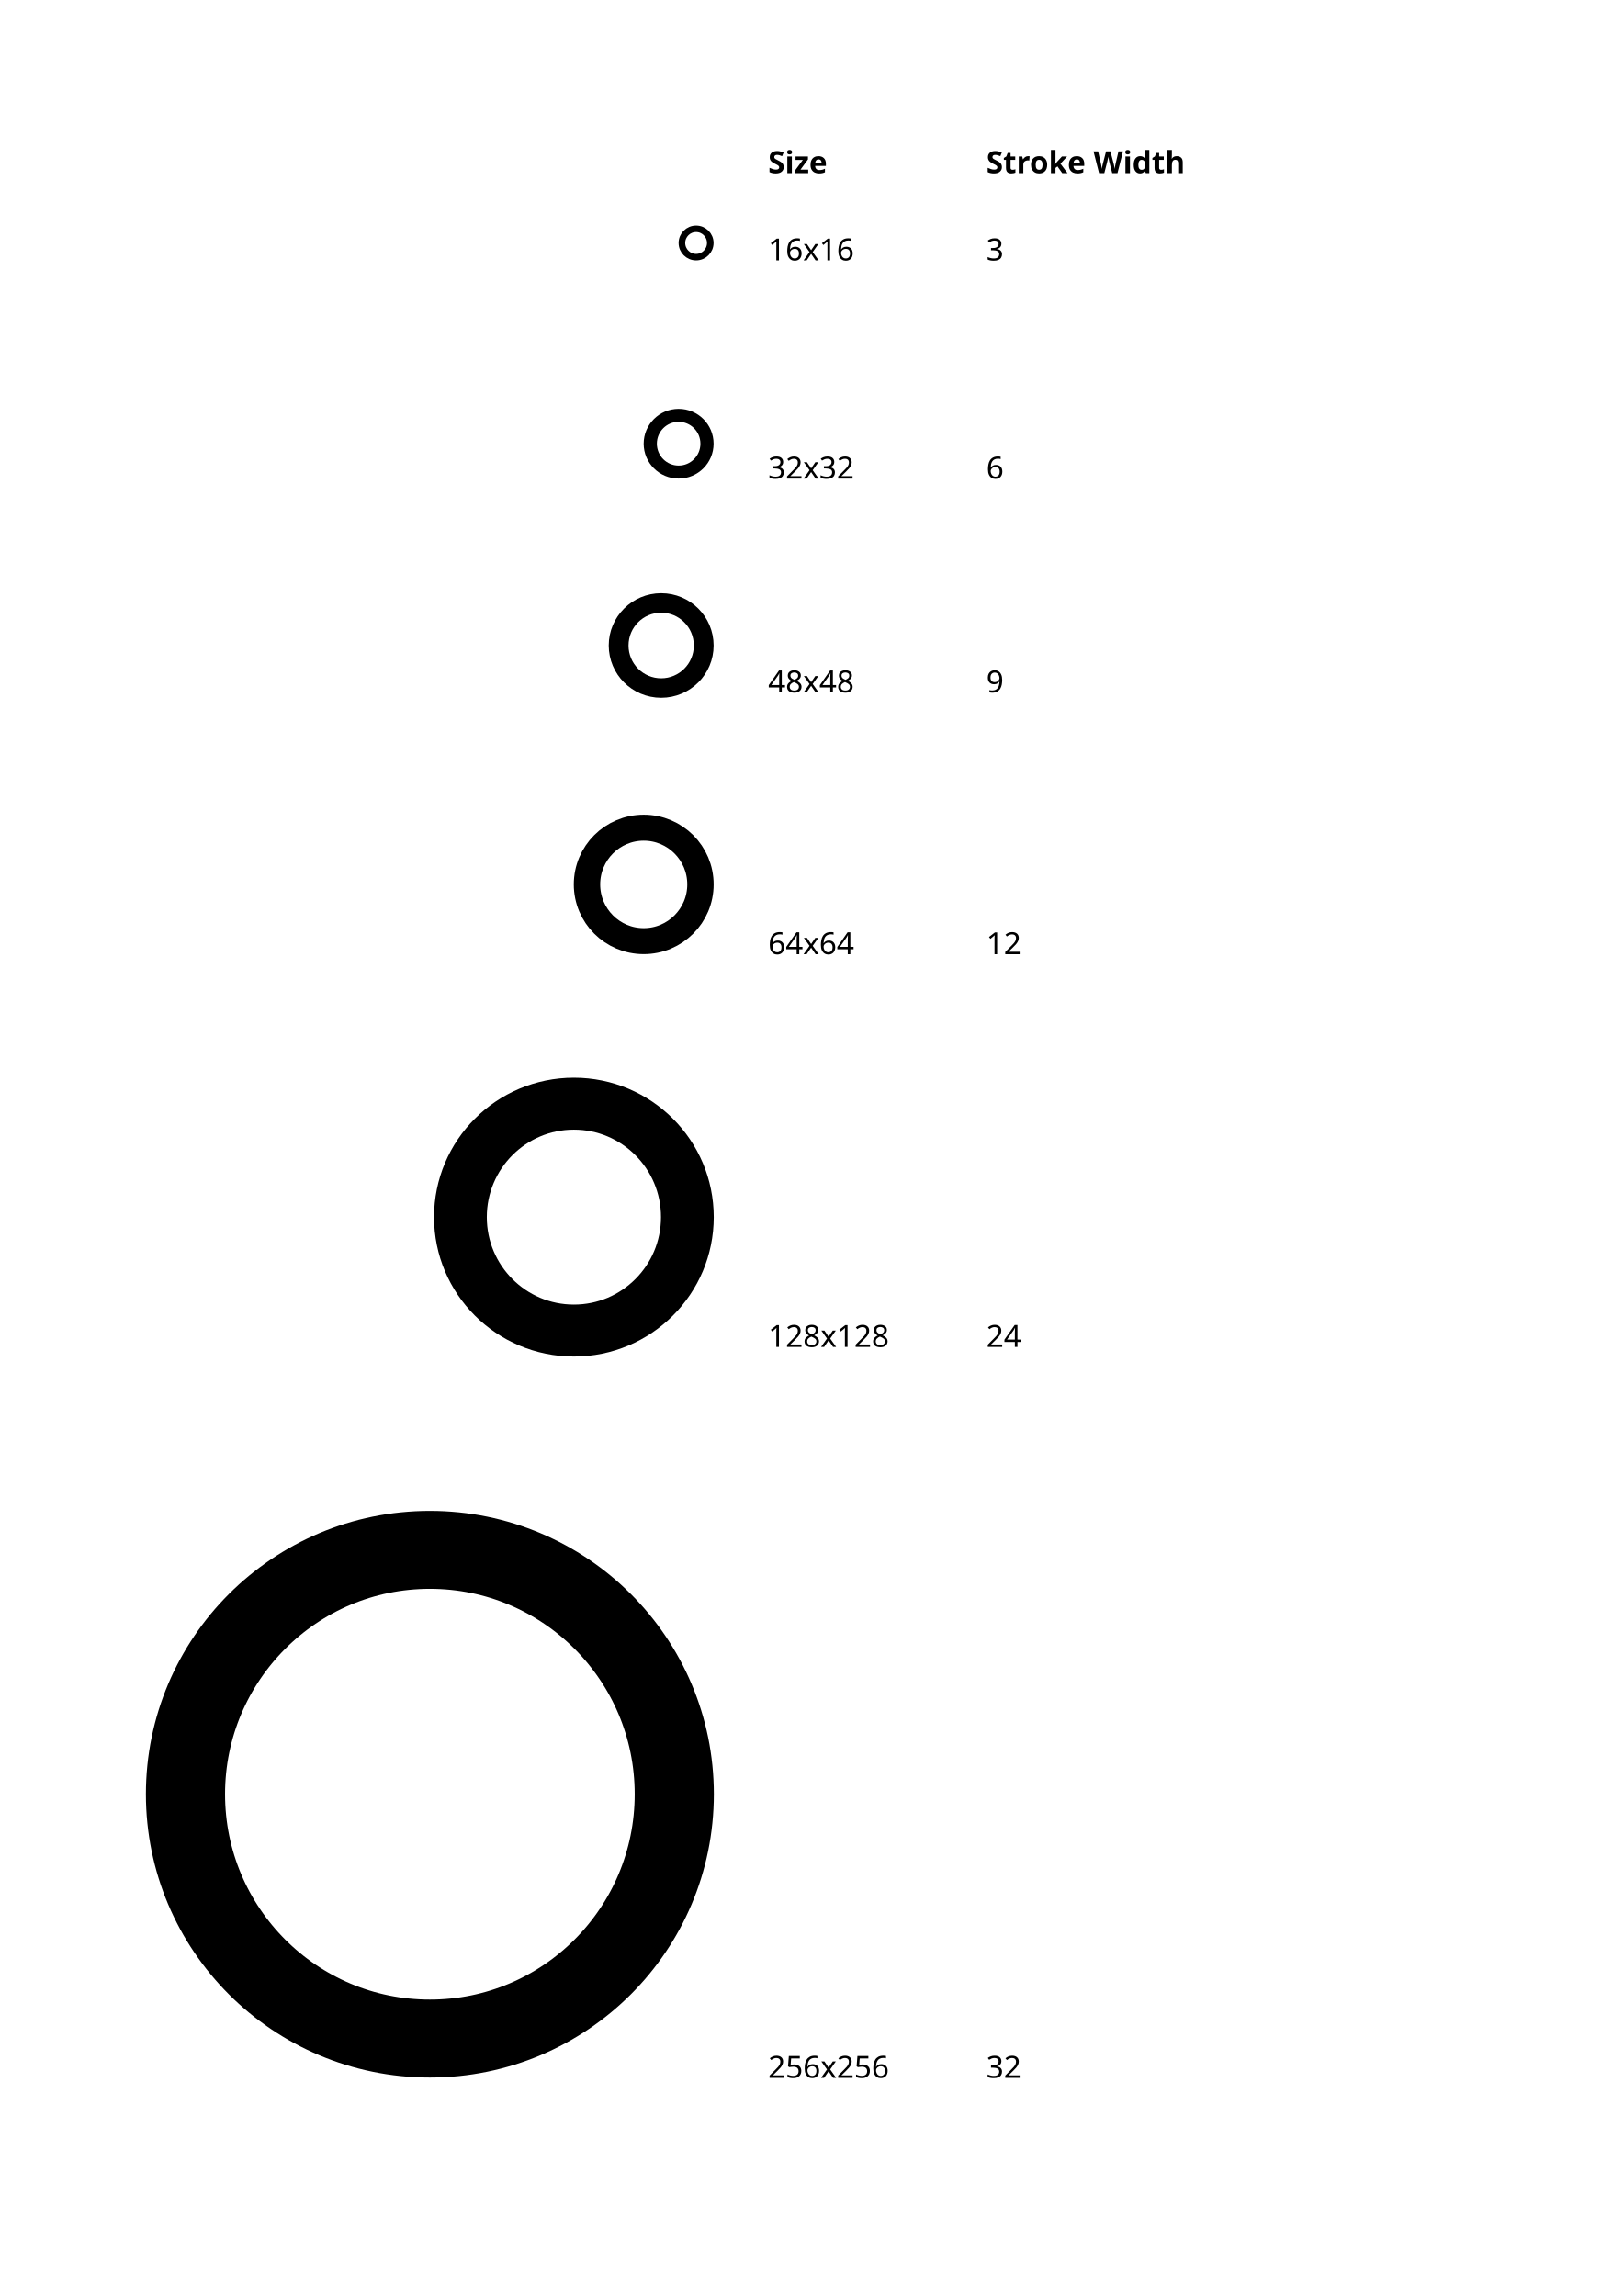
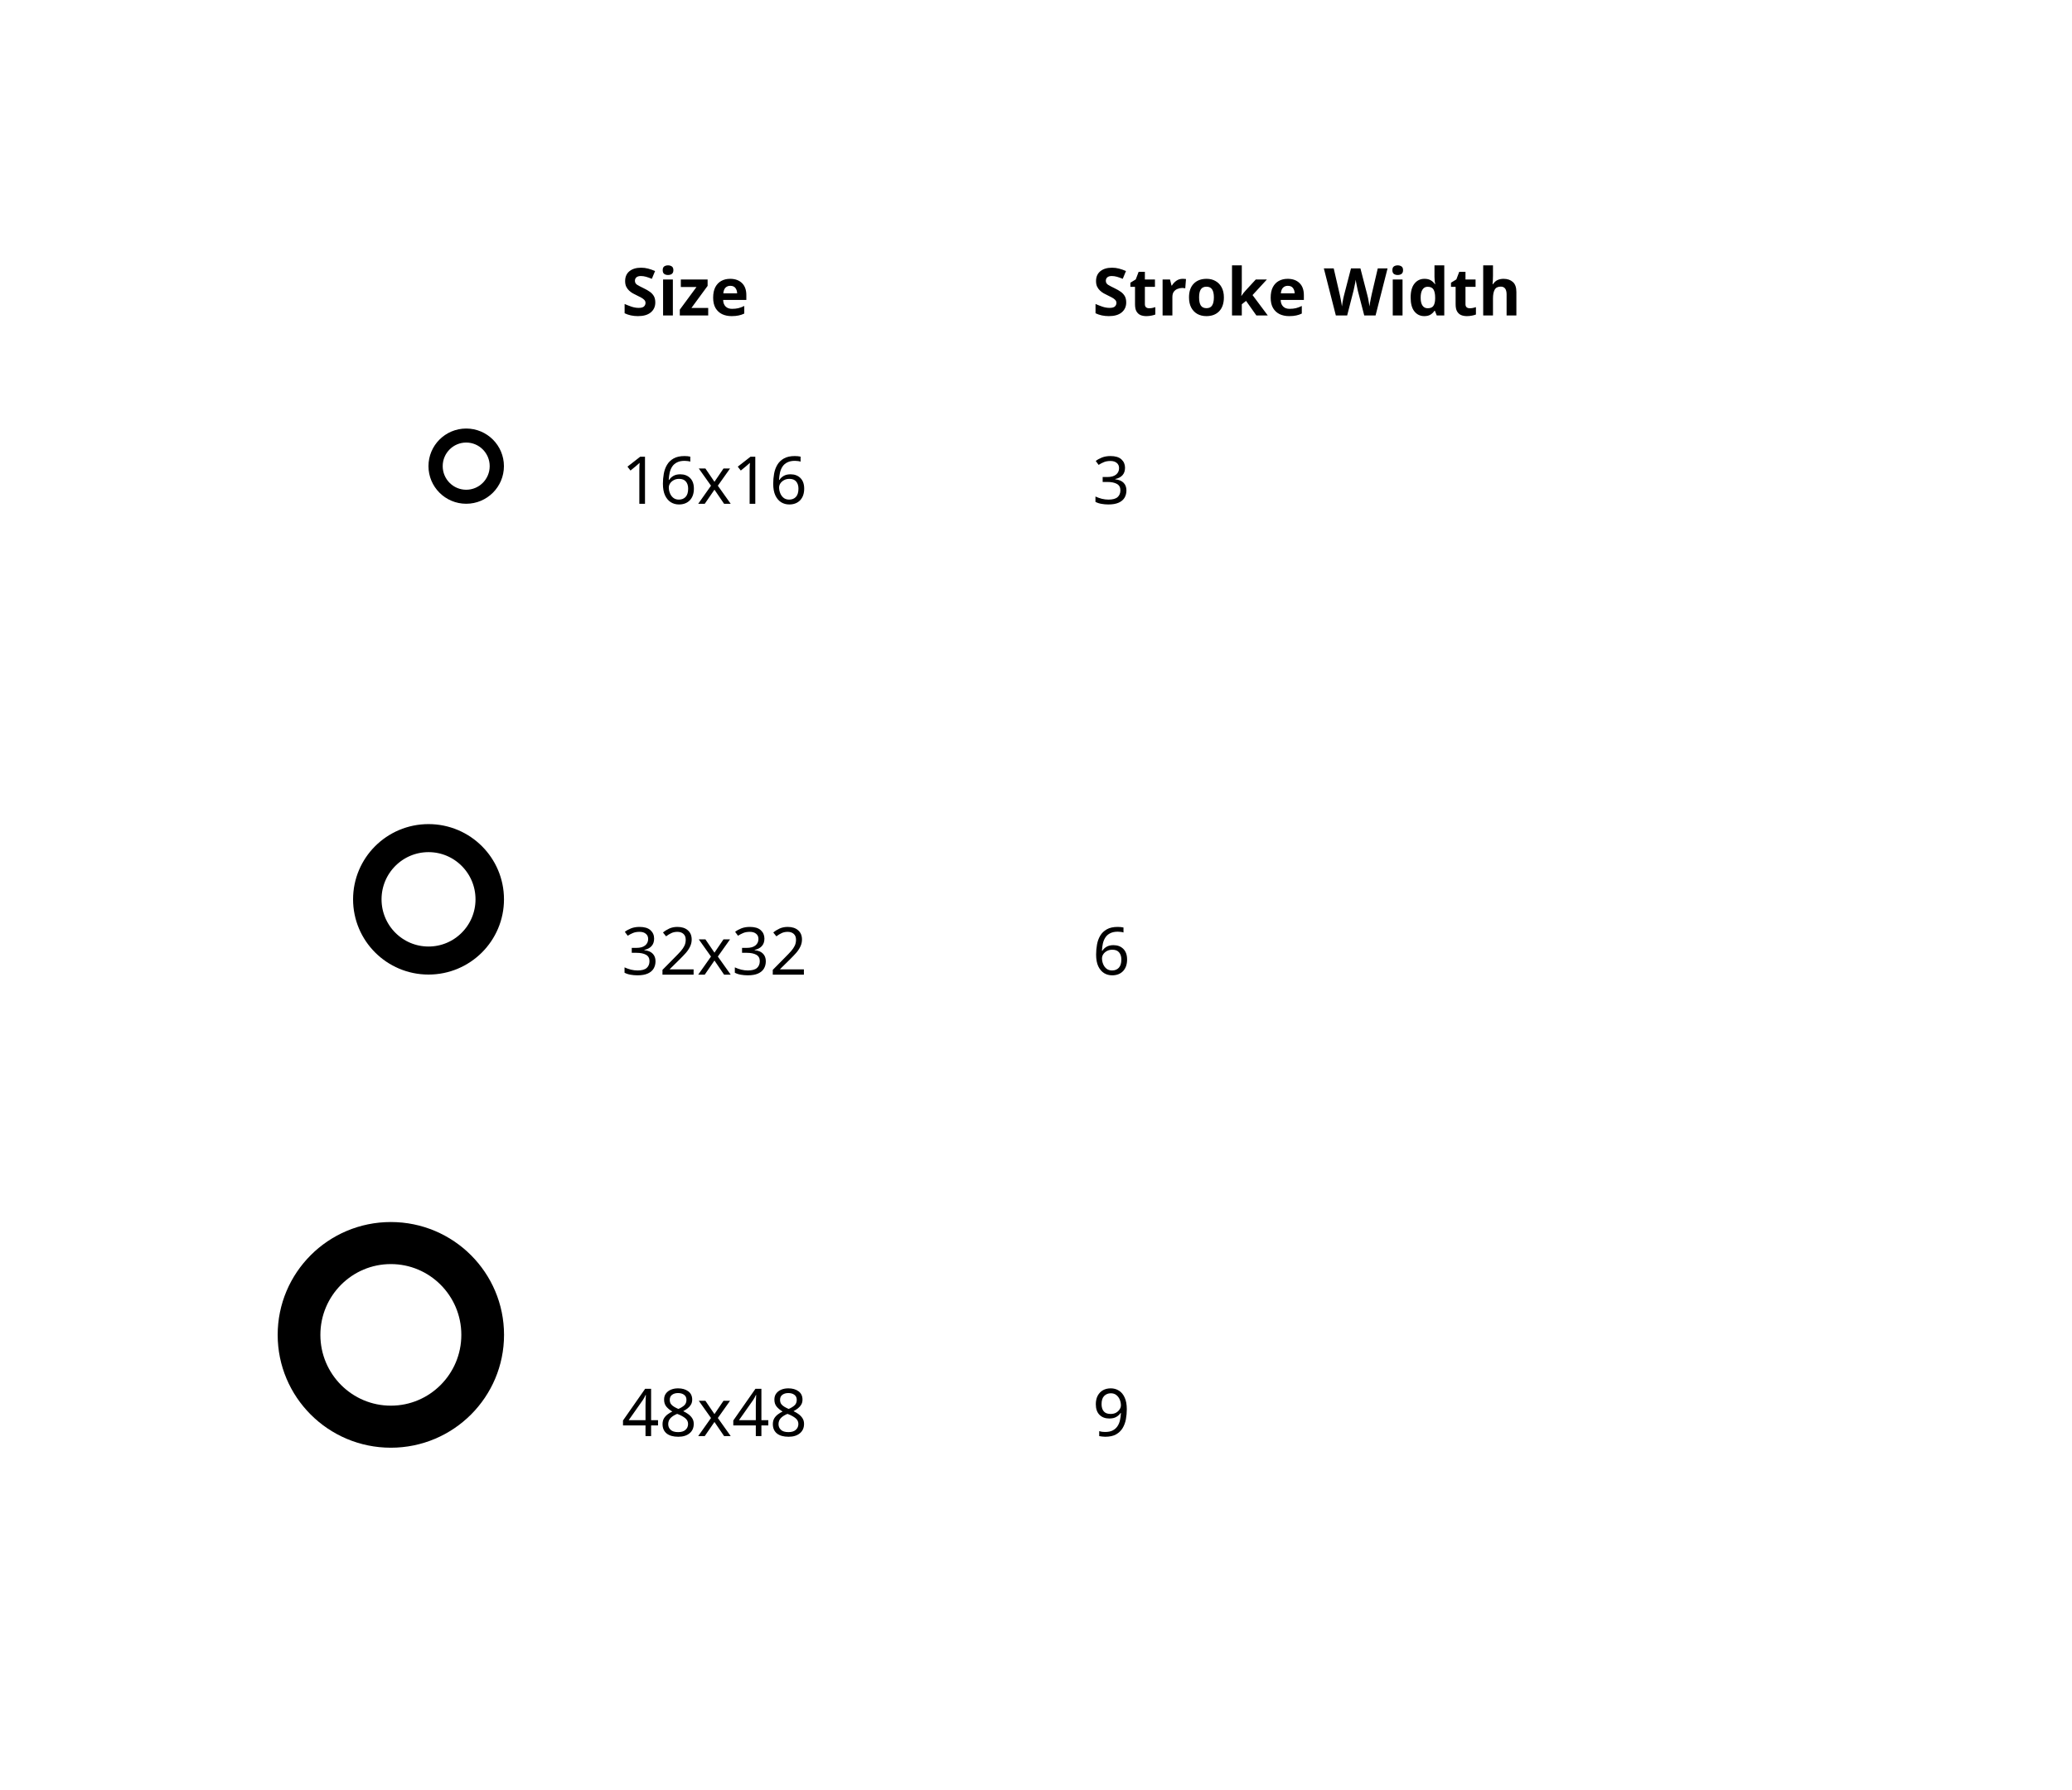
- <svg xmlns="http://www.w3.org/2000/svg" xmlns:xlink="http://www.w3.org/1999/xlink" width="744.094" height="1052.362" id="svg2" version="1.1">
+ <svg xmlns="http://www.w3.org/2000/svg" xmlns:xlink="http://www.w3.org/1999/xlink" width="440" height="380" id="svg2" version="1.1">
  <defs id="defs4">
    <linearGradient id="linearGradient3828">
      <stop style="stop-color:#729fcf;stop-opacity:1;" offset="0" id="stop3830" />
      <stop style="stop-color:#729fcf;stop-opacity:0;" offset="1" id="stop3832" />
    </linearGradient>
    <linearGradient xlink:href="#linearGradient3828" id="linearGradient3834" x1="59.885" y1="182.362" x2="141.449" y2="186.401" gradientUnits="userSpaceOnUse" />
  </defs>
-   <g id="layer1">
-     <path style="fill:none;stroke:#000000;stroke-width:30.23;stroke-linecap:square;stroke-linejoin:miter;stroke-miterlimit:4;stroke-opacity:1;stroke-dasharray:none;stroke-dashoffset:0" id="path3804" d="m 205,182.362 a 65,66 0 1 1 -130,0 65,66 0 1 1 130,0 z" transform="matrix(0.1,0,0,0.09848485,305,93.40227)" />
-     <path transform="matrix(0.2,0,0,0.1969697,283,167.4424)" d="m 205,182.362 a 65,66 0 1 1 -130,0 65,66 0 1 1 130,0 z" id="path3806" style="fill:none;stroke:#000000;stroke-width:30.23;stroke-linecap:square;stroke-linejoin:miter;stroke-miterlimit:4;stroke-opacity:1;stroke-dasharray:none;stroke-dashoffset:0" />
-     <path style="fill:none;stroke:#000000;stroke-width:30.23;stroke-linecap:square;stroke-linejoin:miter;stroke-miterlimit:4;stroke-opacity:1;stroke-dasharray:none;stroke-dashoffset:0" id="path3808" d="m 205,182.362 a 65,66 0 1 1 -130,0 65,66 0 1 1 130,0 z" transform="matrix(0.3,0,0,0.2954545,261,241.9824)" />
-     <path transform="matrix(0.4,0,0,0.3939394,239,333.5225)" d="m 205,182.362 a 65,66 0 1 1 -130,0 65,66 0 1 1 130,0 z" id="path3810" style="fill:none;stroke:#000000;stroke-width:30.23;stroke-linecap:square;stroke-linejoin:miter;stroke-miterlimit:4;stroke-opacity:1;stroke-dasharray:none;stroke-dashoffset:0" />
-     <path style="fill:none;stroke:#000000;stroke-width:30.23;stroke-linecap:square;stroke-linejoin:miter;stroke-miterlimit:4;stroke-opacity:1;stroke-dasharray:none;stroke-dashoffset:0" id="path3812" d="m 205,182.362 a 65,66 0 1 1 -130,0 65,66 0 1 1 130,0 z" transform="matrix(0.8,0,0,0.7878788,151,414.1829)" />
-     <path transform="matrix(1.723077,0,0,1.69697,-44.23077,512.8991)" d="m 205,182.362 a 65,66 0 1 1 -130,0 65,66 0 1 1 130,0 z" id="path3814" style="fill:none;stroke:#000000;stroke-width:21.053;stroke-linecap:square;stroke-linejoin:miter;stroke-miterlimit:4;stroke-opacity:1;stroke-dasharray:none;stroke-dashoffset:0" />
-     <text xml:space="preserve" style="font-size:14px;font-style:normal;font-variant:normal;font-weight:normal;font-stretch:normal;text-align:start;line-height:125%;letter-spacing:0px;word-spacing:0px;text-anchor:start;fill:#000000;fill-opacity:1;stroke:none;font-family:Cantarell;-inkscape-font-specification:Cantarell" x="352" y="119.362" id="text3847">
-       <tspan id="tspan3849" x="352" y="119.362">16x16</tspan>
+   <g id="layer1" transform="translate(0,-672.3622)">
+     <path style="fill:none;stroke:#000000;stroke-width:30.23;stroke-linecap:square;stroke-linejoin:miter;stroke-miterlimit:4;stroke-opacity:1;stroke-dasharray:none;stroke-dashoffset:0" id="path3804" d="m 205,182.362 a 65,66 0 1 1 -130,0 65,66 0 1 1 130,0 z" transform="matrix(0.1,0,0,0.09848485,84.99999,753.4023)" />
+     <path transform="matrix(0.2,0,0,0.1969697,62.99999,827.4424)" d="m 205,182.362 a 65,66 0 1 1 -130,0 65,66 0 1 1 130,0 z" id="path3806" style="fill:none;stroke:#000000;stroke-width:30.23;stroke-linecap:square;stroke-linejoin:miter;stroke-miterlimit:4;stroke-opacity:1;stroke-dasharray:none;stroke-dashoffset:0" />
+     <path style="fill:none;stroke:#000000;stroke-width:30.23;stroke-linecap:square;stroke-linejoin:miter;stroke-miterlimit:4;stroke-opacity:1;stroke-dasharray:none;stroke-dashoffset:0" id="path3808" d="m 205,182.362 a 65,66 0 1 1 -130,0 65,66 0 1 1 130,0 z" transform="matrix(0.3,0,0,0.2954545,40.99999,901.9824)" />
+     <text xml:space="preserve" style="font-size:14px;font-style:normal;font-variant:normal;font-weight:normal;font-stretch:normal;text-align:start;line-height:125%;letter-spacing:0px;word-spacing:0px;text-anchor:start;fill:#000000;fill-opacity:1;stroke:none;font-family:Cantarell;-inkscape-font-specification:Cantarell" x="132" y="779.362" id="text3847">
+       <tspan id="tspan3849" x="132" y="779.362">16x16</tspan>
    </text>
-     <text id="text3851" y="119.362" x="452" style="font-size:14px;font-style:normal;font-variant:normal;font-weight:normal;font-stretch:normal;text-align:start;line-height:125%;letter-spacing:0px;word-spacing:0px;text-anchor:start;fill:#000000;fill-opacity:1;stroke:none;font-family:Cantarell;-inkscape-font-specification:Cantarell" xml:space="preserve">
-       <tspan y="119.362" x="452" id="tspan3853">3</tspan>
+     <text id="text3851" y="779.362" x="232" style="font-size:14px;font-style:normal;font-variant:normal;font-weight:normal;font-stretch:normal;text-align:start;line-height:125%;letter-spacing:0px;word-spacing:0px;text-anchor:start;fill:#000000;fill-opacity:1;stroke:none;font-family:Cantarell;-inkscape-font-specification:Cantarell" xml:space="preserve">
+       <tspan y="779.362" x="232" id="tspan3853">3</tspan>
    </text>
-     <text id="text3855" y="219.362" x="352" style="font-size:14px;font-style:normal;font-variant:normal;font-weight:normal;font-stretch:normal;text-align:start;line-height:125%;letter-spacing:0px;word-spacing:0px;text-anchor:start;fill:#000000;fill-opacity:1;stroke:none;font-family:Cantarell;-inkscape-font-specification:Cantarell" xml:space="preserve">
-       <tspan y="219.362" x="352" id="tspan3857">32x32</tspan>
+     <text id="text3855" y="879.362" x="132" style="font-size:14px;font-style:normal;font-variant:normal;font-weight:normal;font-stretch:normal;text-align:start;line-height:125%;letter-spacing:0px;word-spacing:0px;text-anchor:start;fill:#000000;fill-opacity:1;stroke:none;font-family:Cantarell;-inkscape-font-specification:Cantarell" xml:space="preserve">
+       <tspan y="879.362" x="132" id="tspan3857">32x32</tspan>
    </text>
-     <text xml:space="preserve" style="font-size:14px;font-style:normal;font-variant:normal;font-weight:normal;font-stretch:normal;text-align:start;line-height:125%;letter-spacing:0px;word-spacing:0px;text-anchor:start;fill:#000000;fill-opacity:1;stroke:none;font-family:Cantarell;-inkscape-font-specification:Cantarell" x="452" y="219.362" id="text3859">
-       <tspan id="tspan3861" x="452" y="219.362">6</tspan>
+     <text xml:space="preserve" style="font-size:14px;font-style:normal;font-variant:normal;font-weight:normal;font-stretch:normal;text-align:start;line-height:125%;letter-spacing:0px;word-spacing:0px;text-anchor:start;fill:#000000;fill-opacity:1;stroke:none;font-family:Cantarell;-inkscape-font-specification:Cantarell" x="232" y="879.362" id="text3859">
+       <tspan id="tspan3861" x="232" y="879.362">6</tspan>
    </text>
-     <text xml:space="preserve" style="font-size:14px;font-style:normal;font-variant:normal;font-weight:normal;font-stretch:normal;text-align:start;line-height:125%;letter-spacing:0px;word-spacing:0px;text-anchor:start;fill:#000000;fill-opacity:1;stroke:none;font-family:Cantarell;-inkscape-font-specification:Cantarell" x="352" y="317.362" id="text3863">
-       <tspan id="tspan3865" x="352" y="317.362">48x48</tspan>
+     <text xml:space="preserve" style="font-size:14px;font-style:normal;font-variant:normal;font-weight:normal;font-stretch:normal;text-align:start;line-height:125%;letter-spacing:0px;word-spacing:0px;text-anchor:start;fill:#000000;fill-opacity:1;stroke:none;font-family:Cantarell;-inkscape-font-specification:Cantarell" x="132" y="977.362" id="text3863">
+       <tspan id="tspan3865" x="132" y="977.362">48x48</tspan>
    </text>
-     <text id="text3867" y="317.362" x="452" style="font-size:14px;font-style:normal;font-variant:normal;font-weight:normal;font-stretch:normal;text-align:start;line-height:125%;letter-spacing:0px;word-spacing:0px;text-anchor:start;fill:#000000;fill-opacity:1;stroke:none;font-family:Cantarell;-inkscape-font-specification:Cantarell" xml:space="preserve">
-       <tspan y="317.362" x="452" id="tspan3869">9</tspan>
+     <text id="text3867" y="977.362" x="232" style="font-size:14px;font-style:normal;font-variant:normal;font-weight:normal;font-stretch:normal;text-align:start;line-height:125%;letter-spacing:0px;word-spacing:0px;text-anchor:start;fill:#000000;fill-opacity:1;stroke:none;font-family:Cantarell;-inkscape-font-specification:Cantarell" xml:space="preserve">
+       <tspan y="977.362" x="232" id="tspan3869">9</tspan>
    </text>
-     <text id="text3871" y="437.362" x="352" style="font-size:14px;font-style:normal;font-variant:normal;font-weight:normal;font-stretch:normal;text-align:start;line-height:125%;letter-spacing:0px;word-spacing:0px;text-anchor:start;fill:#000000;fill-opacity:1;stroke:none;font-family:Cantarell;-inkscape-font-specification:Cantarell" xml:space="preserve">
-       <tspan y="437.362" x="352" id="tspan3873">64x64</tspan>
+     <text id="text3895" y="739.362" x="132" style="font-size:14px;font-style:normal;font-variant:normal;font-weight:normal;font-stretch:normal;text-align:start;line-height:125%;letter-spacing:0px;word-spacing:0px;text-anchor:start;fill:#000000;fill-opacity:1;stroke:none;font-family:Cantarell;-inkscape-font-specification:Cantarell" xml:space="preserve">
+       <tspan y="739.362" x="132" id="tspan3897" style="font-weight:bold">Size</tspan>
    </text>
-     <text xml:space="preserve" style="font-size:14px;font-style:normal;font-variant:normal;font-weight:normal;font-stretch:normal;text-align:start;line-height:125%;letter-spacing:0px;word-spacing:0px;text-anchor:start;fill:#000000;fill-opacity:1;stroke:none;font-family:Cantarell;-inkscape-font-specification:Cantarell" x="452" y="437.362" id="text3875">
-       <tspan id="tspan3877" x="452" y="437.362">12</tspan>
-     </text>
-     <text xml:space="preserve" style="font-size:14px;font-style:normal;font-variant:normal;font-weight:normal;font-stretch:normal;text-align:start;line-height:125%;letter-spacing:0px;word-spacing:0px;text-anchor:start;fill:#000000;fill-opacity:1;stroke:none;font-family:Cantarell;-inkscape-font-specification:Cantarell" x="352" y="617.362" id="text3879">
-       <tspan id="tspan3881" x="352" y="617.362">128x128</tspan>
-     </text>
-     <text id="text3883" y="617.362" x="452" style="font-size:14px;font-style:normal;font-variant:normal;font-weight:normal;font-stretch:normal;text-align:start;line-height:125%;letter-spacing:0px;word-spacing:0px;text-anchor:start;fill:#000000;fill-opacity:1;stroke:none;font-family:Cantarell;-inkscape-font-specification:Cantarell" xml:space="preserve">
-       <tspan y="617.362" x="452" id="tspan3885">24</tspan>
-     </text>
-     <text id="text3887" y="952.362" x="352" style="font-size:14px;font-style:normal;font-variant:normal;font-weight:normal;font-stretch:normal;text-align:start;line-height:125%;letter-spacing:0px;word-spacing:0px;text-anchor:start;fill:#000000;fill-opacity:1;stroke:none;font-family:Cantarell;-inkscape-font-specification:Cantarell" xml:space="preserve">
-       <tspan y="952.362" x="352" id="tspan3889">256x256</tspan>
-     </text>
-     <text xml:space="preserve" style="font-size:14px;font-style:normal;font-variant:normal;font-weight:normal;font-stretch:normal;text-align:start;line-height:125%;letter-spacing:0px;word-spacing:0px;text-anchor:start;fill:#000000;fill-opacity:1;stroke:none;font-family:Cantarell;-inkscape-font-specification:Cantarell" x="452" y="952.362" id="text3891">
-       <tspan id="tspan3893" x="452" y="952.362">32</tspan>
-     </text>
-     <text id="text3895" y="79.362" x="352" style="font-size:14px;font-style:normal;font-variant:normal;font-weight:normal;font-stretch:normal;text-align:start;line-height:125%;letter-spacing:0px;word-spacing:0px;text-anchor:start;fill:#000000;fill-opacity:1;stroke:none;font-family:Cantarell;-inkscape-font-specification:Cantarell" xml:space="preserve">
-       <tspan y="79.362" x="352" id="tspan3897" style="font-weight:bold">Size</tspan>
-     </text>
-     <text xml:space="preserve" style="font-size:14px;font-style:normal;font-variant:normal;font-weight:normal;font-stretch:normal;text-align:start;line-height:125%;letter-spacing:0px;word-spacing:0px;text-anchor:start;fill:#000000;fill-opacity:1;stroke:none;font-family:Cantarell;-inkscape-font-specification:Cantarell" x="452" y="79.362" id="text3899">
-       <tspan style="font-weight:bold" id="tspan3901" x="452" y="79.362">Stroke Width</tspan>
+     <text xml:space="preserve" style="font-size:14px;font-style:normal;font-variant:normal;font-weight:normal;font-stretch:normal;text-align:start;line-height:125%;letter-spacing:0px;word-spacing:0px;text-anchor:start;fill:#000000;fill-opacity:1;stroke:none;font-family:Cantarell;-inkscape-font-specification:Cantarell" x="232" y="739.362" id="text3899">
+       <tspan style="font-weight:bold" id="tspan3901" x="232" y="739.362">Stroke Width</tspan>
    </text>
  </g>
</svg>
